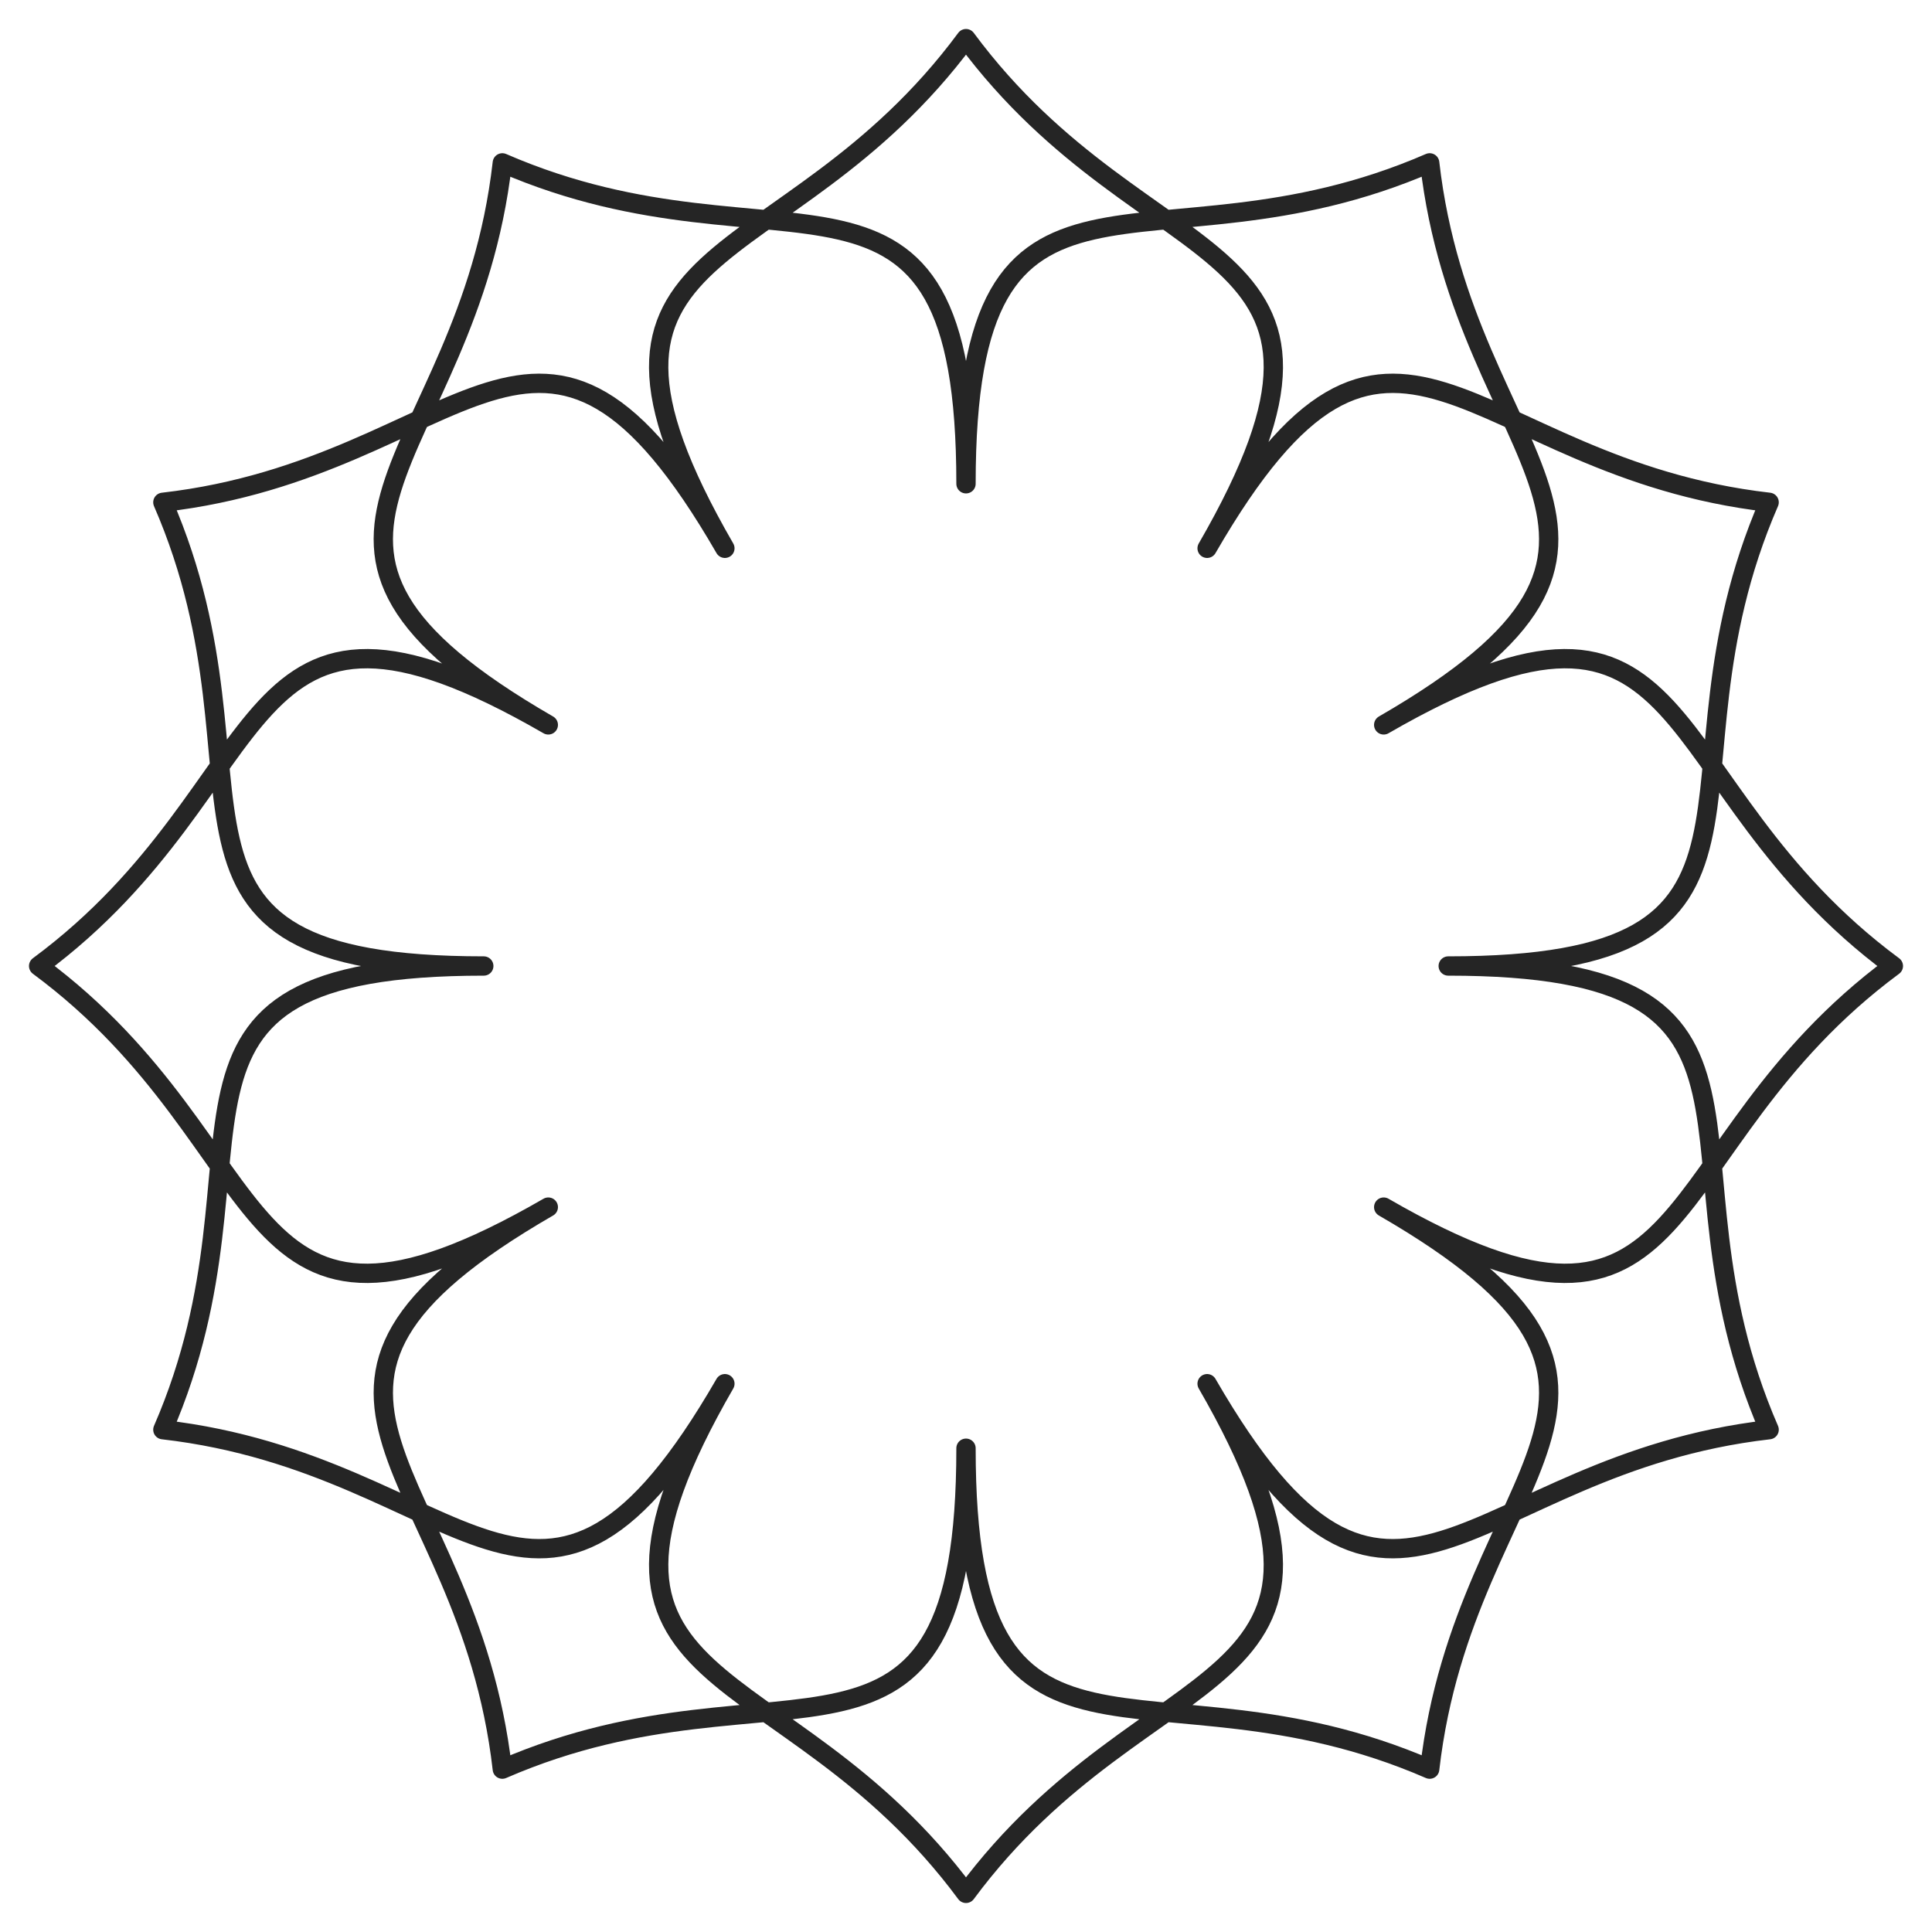
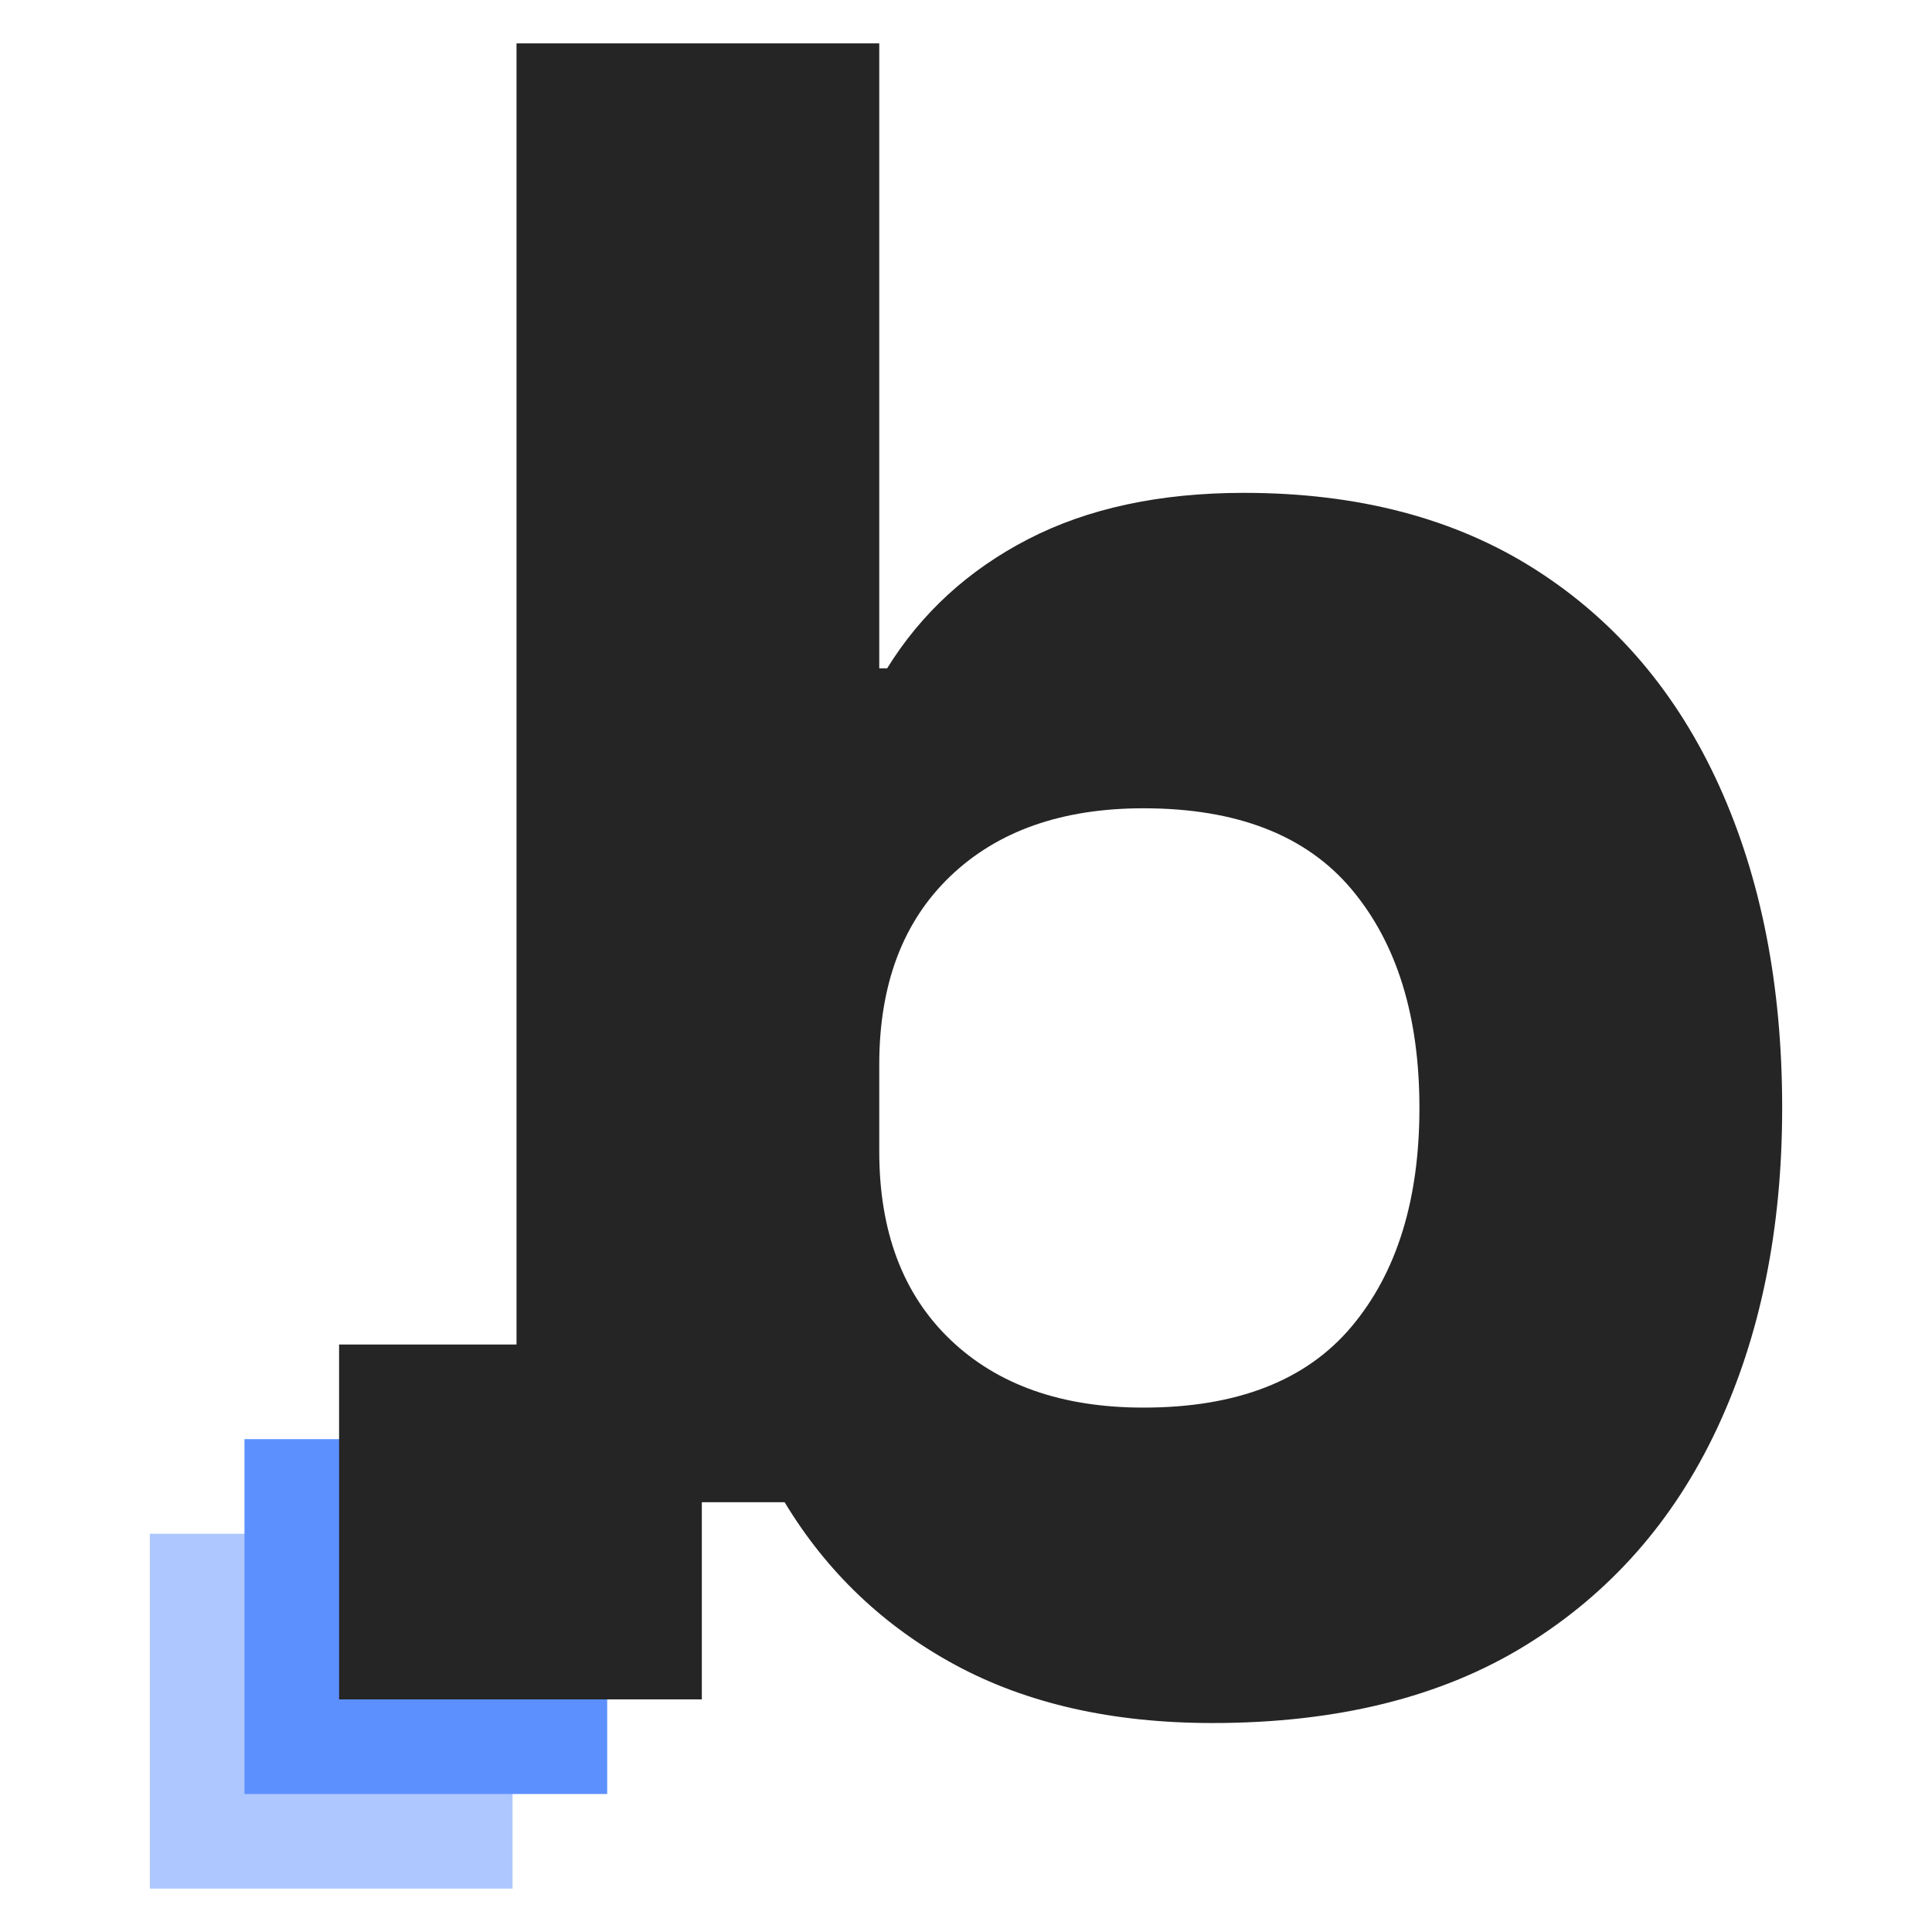
- <svg xmlns="http://www.w3.org/2000/svg" viewBox="0 0 100 100" fill="none" stroke="#252525" stroke-width="1" stroke-linecap="round" stroke-linejoin="round">
-   <style>@media (prefers-color-scheme: dark) { svg { stroke: #fbfbfb } }</style>
-   <path vector-effect="non-scaling-stroke" d="M37.52 28.38C27.92 11.76 40.56 14.76 50 2M62.48 28.38C72.08 11.76 59.44 14.76 50 2M50 25.04C50 5.84 59.44 14.76 74 8.43M71.62 37.52C88.24 27.92 75.8 24.2 74 8.43M62.48 28.38C72.08 11.76 75.8 24.2 91.57 26M74.96 50C94.16 50 85.24 40.56 91.57 26M71.62 37.52C88.24 27.92 85.24 40.56 98 50M71.62 62.48C88.24 72.08 85.24 59.44 98 50M74.96 50C94.16 50 85.24 59.44 91.57 74M62.48 71.62C72.08 88.24 75.8 75.8 91.57 74M71.62 62.48C88.24 72.08 75.8 75.8 74 91.57M50 74.96C50 94.16 59.44 85.24 74 91.57M62.48 71.62C72.08 88.24 59.44 85.24 50 98M37.52 71.62C27.92 88.24 40.56 85.24 50 98M50 74.96C50 94.16 40.56 85.24 26 91.57M28.38 62.48C11.76 72.08 24.2 75.8 26 91.57M37.52 71.62C27.92 88.24 24.2 75.8 8.43 74M25.04 50C5.84 50 14.76 59.44 8.43 74M28.38 62.48C11.76 72.08 14.76 59.44 2 50M28.38 37.52C11.76 27.92 14.76 40.56 2 50M25.04 50C5.84 50 14.76 40.56 8.43 26M37.52 28.38C27.92 11.76 24.2 24.2 8.43 26M28.38 37.52C11.76 27.92 24.2 24.2 26 8.43M50 25.04C50 5.84 40.56 14.76 26 8.43" />
+ <svg xmlns="http://www.w3.org/2000/svg" viewBox="-152 -862 980 980" fill="#252525">
+   <style>@media (prefers-color-scheme: dark) { path { fill: #fbfbfb } }</style>
+   <rect x="-76" y="-84" width="184" height="180" fill="#5d90ff" opacity="0.5" />
+   <rect x="-28" y="-132" width="184" height="180" fill="#5d90ff" />
+   <path d="M463 12Q387 12 332.5 -17.5Q278 -47 246 -100L204 -100L204 0L20 0L20 -180L110 -180L110 -840L294 -840L294 -523L298 -523Q324 -565 369.5 -588.5Q415 -612 479 -612Q566 -612 627 -573Q688 -534 720 -463.5Q752 -393 752 -300Q752 -208 719 -137.5Q686 -67 622 -27.5Q558 12 463 12ZM428 -148Q499 -148 533.5 -189Q568 -230 568 -300Q568 -370 533.5 -411Q499 -452 428 -452Q366 -452 330 -417.5Q294 -383 294 -322L294 -278Q294 -217 330 -182.5Q366 -148 428 -148Z" />
</svg>
